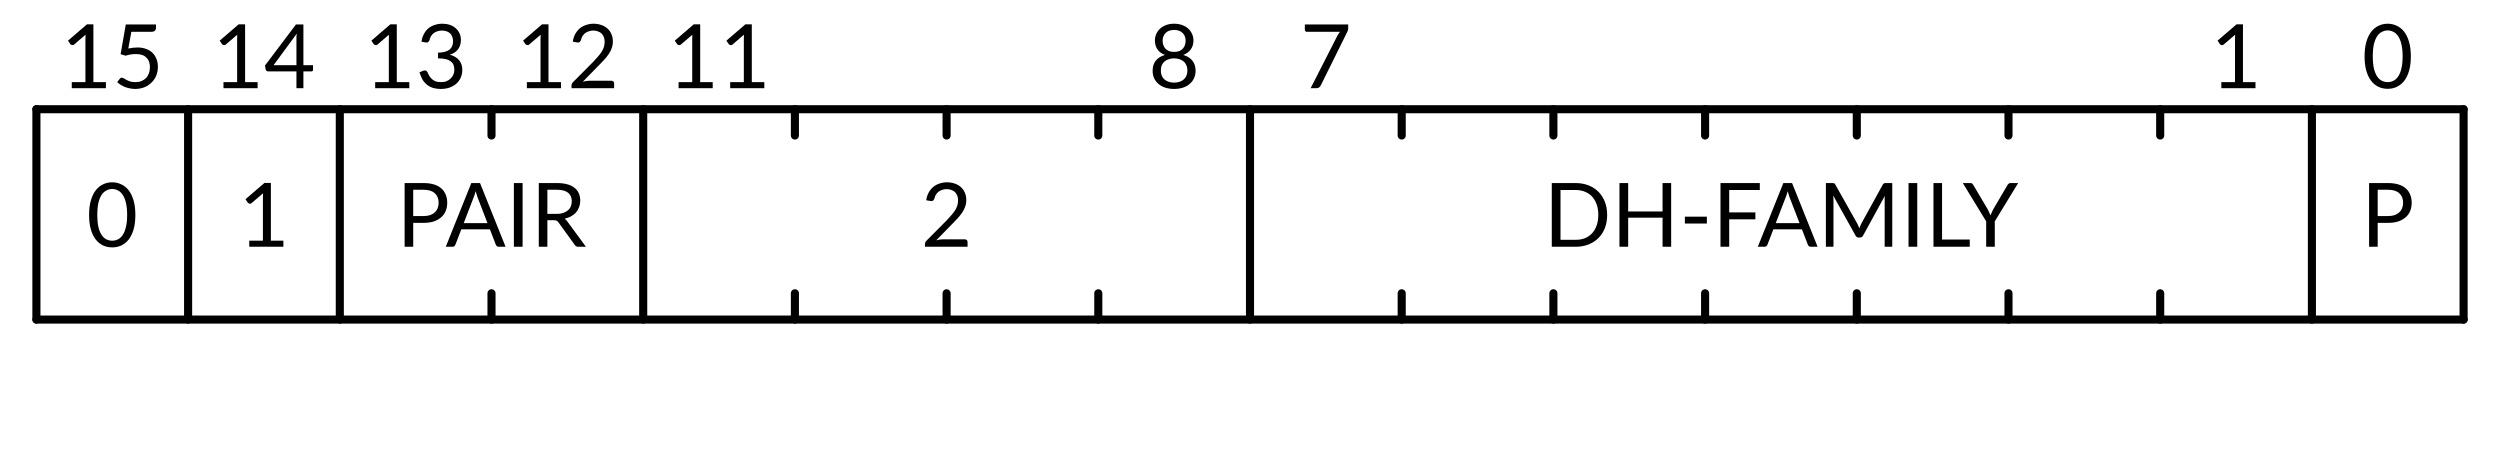
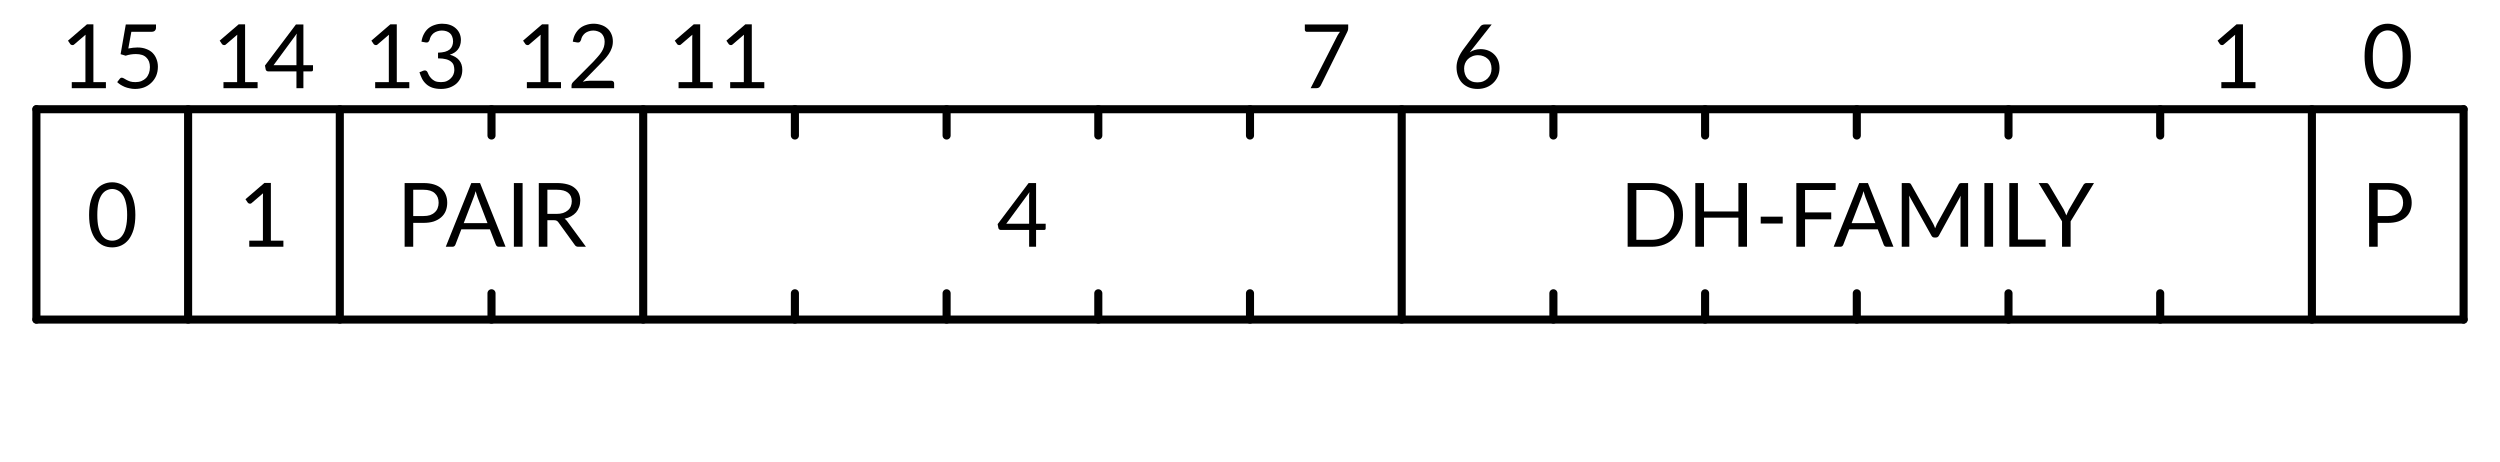
<svg xmlns="http://www.w3.org/2000/svg" baseProfile="full" height="57" id="svgcontent" version="1.1" viewBox="0 0 309 57" width="309">
  <defs />
  <g font-family="Lato,sans-serif" font-size="11" font-weight="normal" text-anchor="middle" transform="translate(4.5,0.5)">
    <g stroke="black" stroke-linecap="round" stroke-width="1" transform="translate(0,13.0)">
      <line x1="0" x2="300" y1="0" y2="0" />
      <line x1="0" x2="0" y1="0" y2="26.0" />
      <line x1="0" x2="300" y1="26.0" y2="26.0" />
      <line x1="300.0" x2="300.0" y1="0" y2="26.0" />
      <line x1="281.25" x2="281.25" y1="0" y2="26.0" />
      <line x1="262.5" x2="262.5" y1="0" y2="3.25" />
      <line x1="262.5" x2="262.5" y1="22.75" y2="26.0" />
      <line x1="243.75" x2="243.75" y1="0" y2="3.25" />
      <line x1="243.75" x2="243.75" y1="22.75" y2="26.0" />
      <line x1="225.0" x2="225.0" y1="0" y2="3.25" />
      <line x1="225.0" x2="225.0" y1="22.75" y2="26.0" />
      <line x1="206.25" x2="206.25" y1="0" y2="3.25" />
      <line x1="206.25" x2="206.25" y1="22.75" y2="26.0" />
      <line x1="187.5" x2="187.5" y1="0" y2="3.25" />
      <line x1="187.5" x2="187.5" y1="22.75" y2="26.0" />
-       <line x1="168.75" x2="168.75" y1="0" y2="3.25" />
-       <line x1="168.75" x2="168.75" y1="22.75" y2="26.0" />
-       <line x1="150.0" x2="150.0" y1="0" y2="26.0" />
+       <line x1="168.75" x2="168.75" y1="0" y2="26.0" />
+       <line x1="150.0" x2="150.0" y1="0" y2="3.25" />
+       <line x1="150.0" x2="150.0" y1="22.75" y2="26.0" />
      <line x1="131.25" x2="131.25" y1="0" y2="3.25" />
      <line x1="131.25" x2="131.25" y1="22.75" y2="26.0" />
      <line x1="112.5" x2="112.5" y1="0" y2="3.25" />
      <line x1="112.5" x2="112.5" y1="22.75" y2="26.0" />
      <line x1="93.75" x2="93.75" y1="0" y2="3.25" />
      <line x1="93.75" x2="93.75" y1="22.75" y2="26.0" />
      <line x1="75.0" x2="75.0" y1="0" y2="26.0" />
      <line x1="56.25" x2="56.25" y1="0" y2="3.25" />
      <line x1="56.25" x2="56.25" y1="22.75" y2="26.0" />
      <line x1="37.5" x2="37.5" y1="0" y2="26.0" />
      <line x1="18.75" x2="18.75" y1="0" y2="26.0" />
    </g>
    <g text-anchor="middle">
      <g>
        <g transform="translate(0,13.0)" />
        <g transform="translate(9.375,10.4)">
          <text x="281.25">
            <tspan>0</tspan>
          </text>
          <text x="262.5">
            <tspan>1</tspan>
          </text>
+           <text x="168.75">
+             <tspan>6</tspan>
+           </text>
          <text x="150.0">
            <tspan>7</tspan>
-           </text>
-           <text x="131.25">
-             <tspan>8</tspan>
          </text>
          <text x="75.0">
            <tspan>11</tspan>
          </text>
          <text x="56.25">
            <tspan>12</tspan>
          </text>
          <text x="37.5">
            <tspan>13</tspan>
          </text>
          <text x="18.75">
            <tspan>14</tspan>
          </text>
          <text x="0.0">
            <tspan>15</tspan>
          </text>
        </g>
        <g transform="translate(9.375,30.0)">
          <text x="281.25">
            <tspan>P</tspan>
          </text>
-           <text x="206.25">
+           <text x="215.625">
            <tspan>DH-FAMILY</tspan>
          </text>
-           <text x="103.125">
-             <tspan>2</tspan>
+           <text x="112.5">
+             <tspan>4</tspan>
          </text>
          <text x="46.875">
            <tspan>PAIR</tspan>
          </text>
          <text x="18.75">
            <tspan>1</tspan>
          </text>
          <text>
            <tspan>0</tspan>
          </text>
        </g>
        <g transform="translate(9.375,52)" />
      </g>
    </g>
  </g>
</svg>
